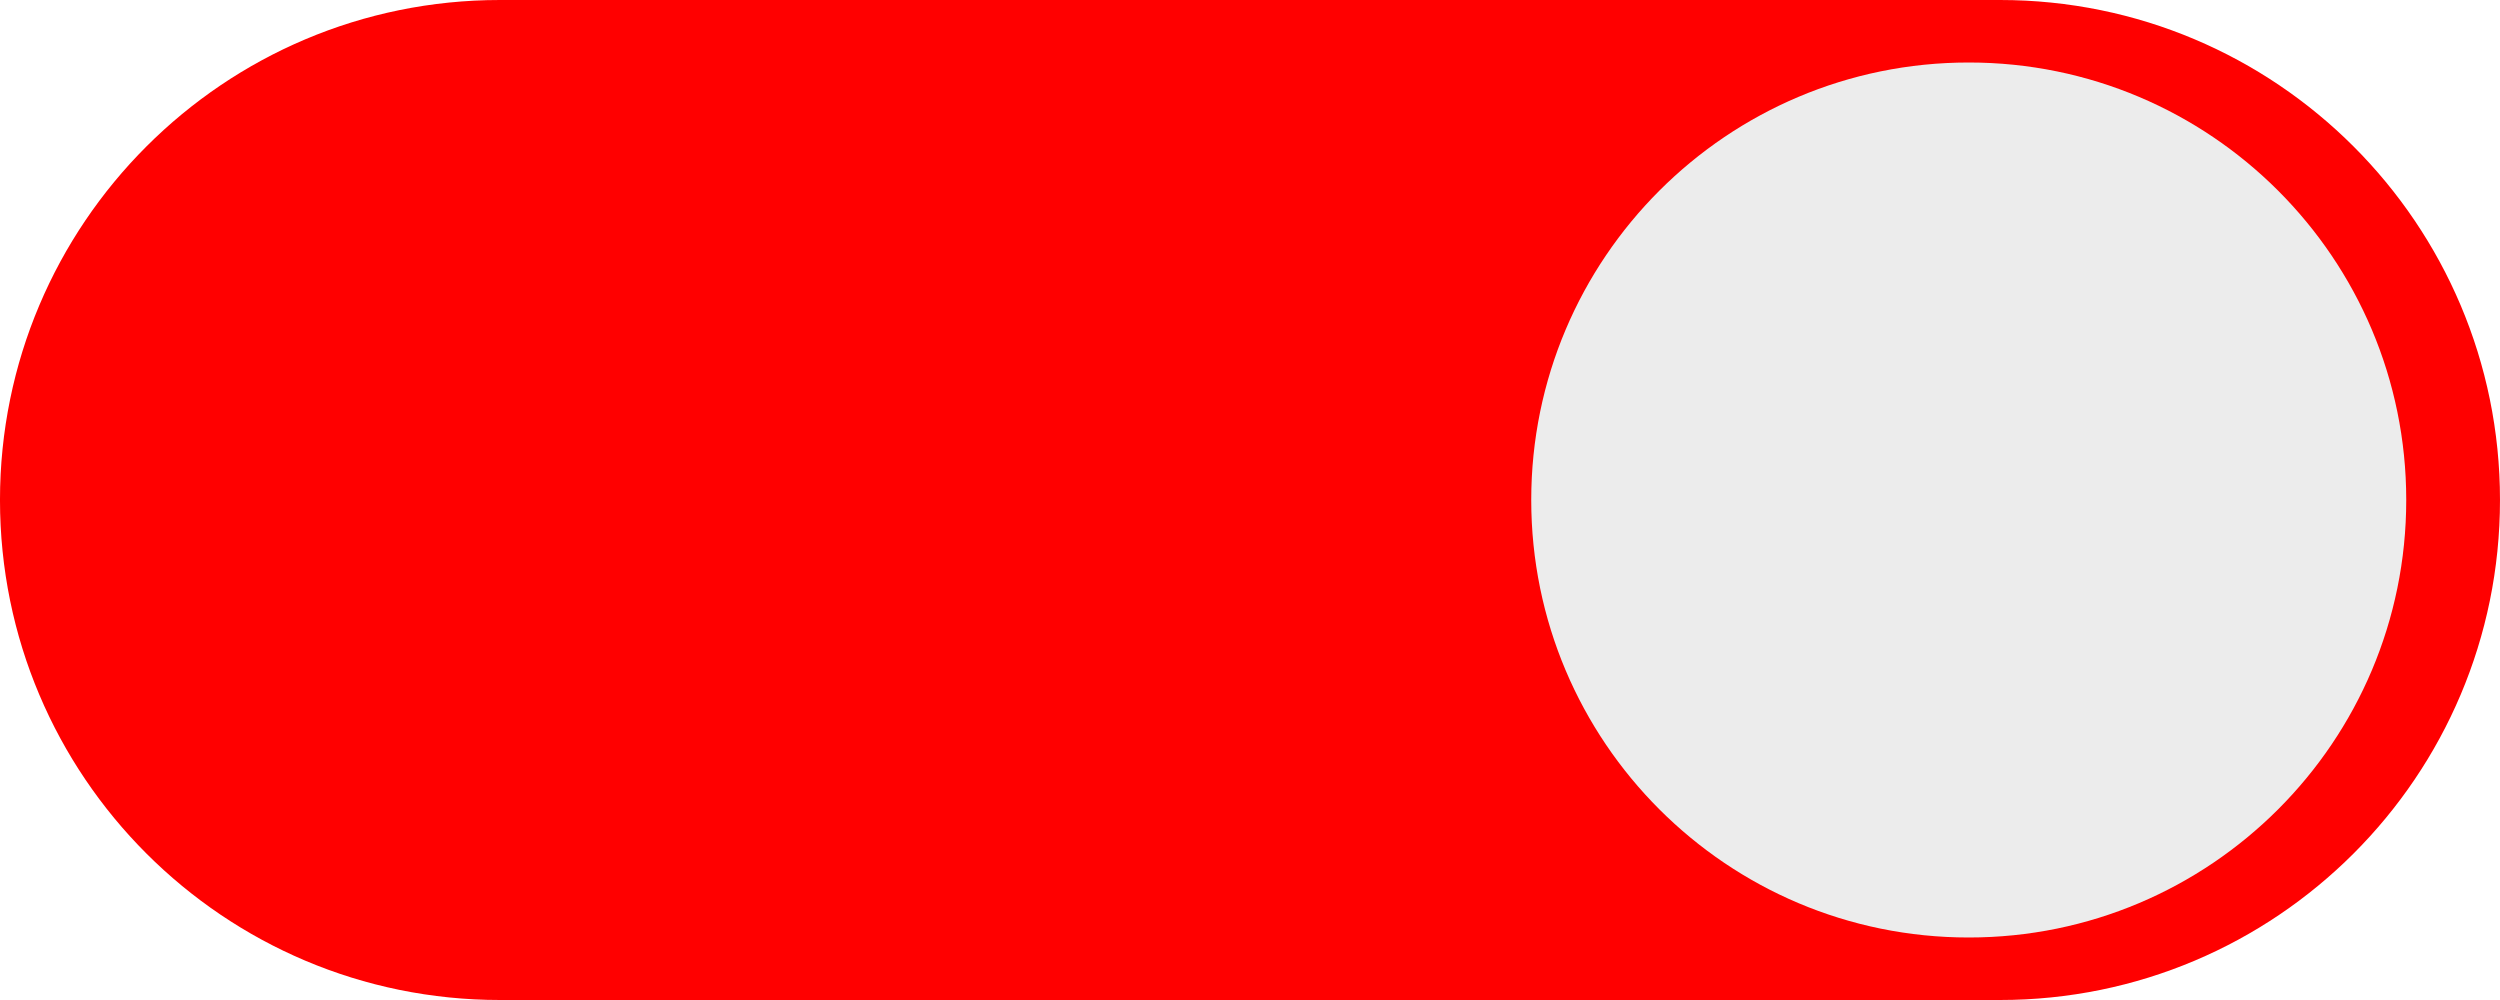
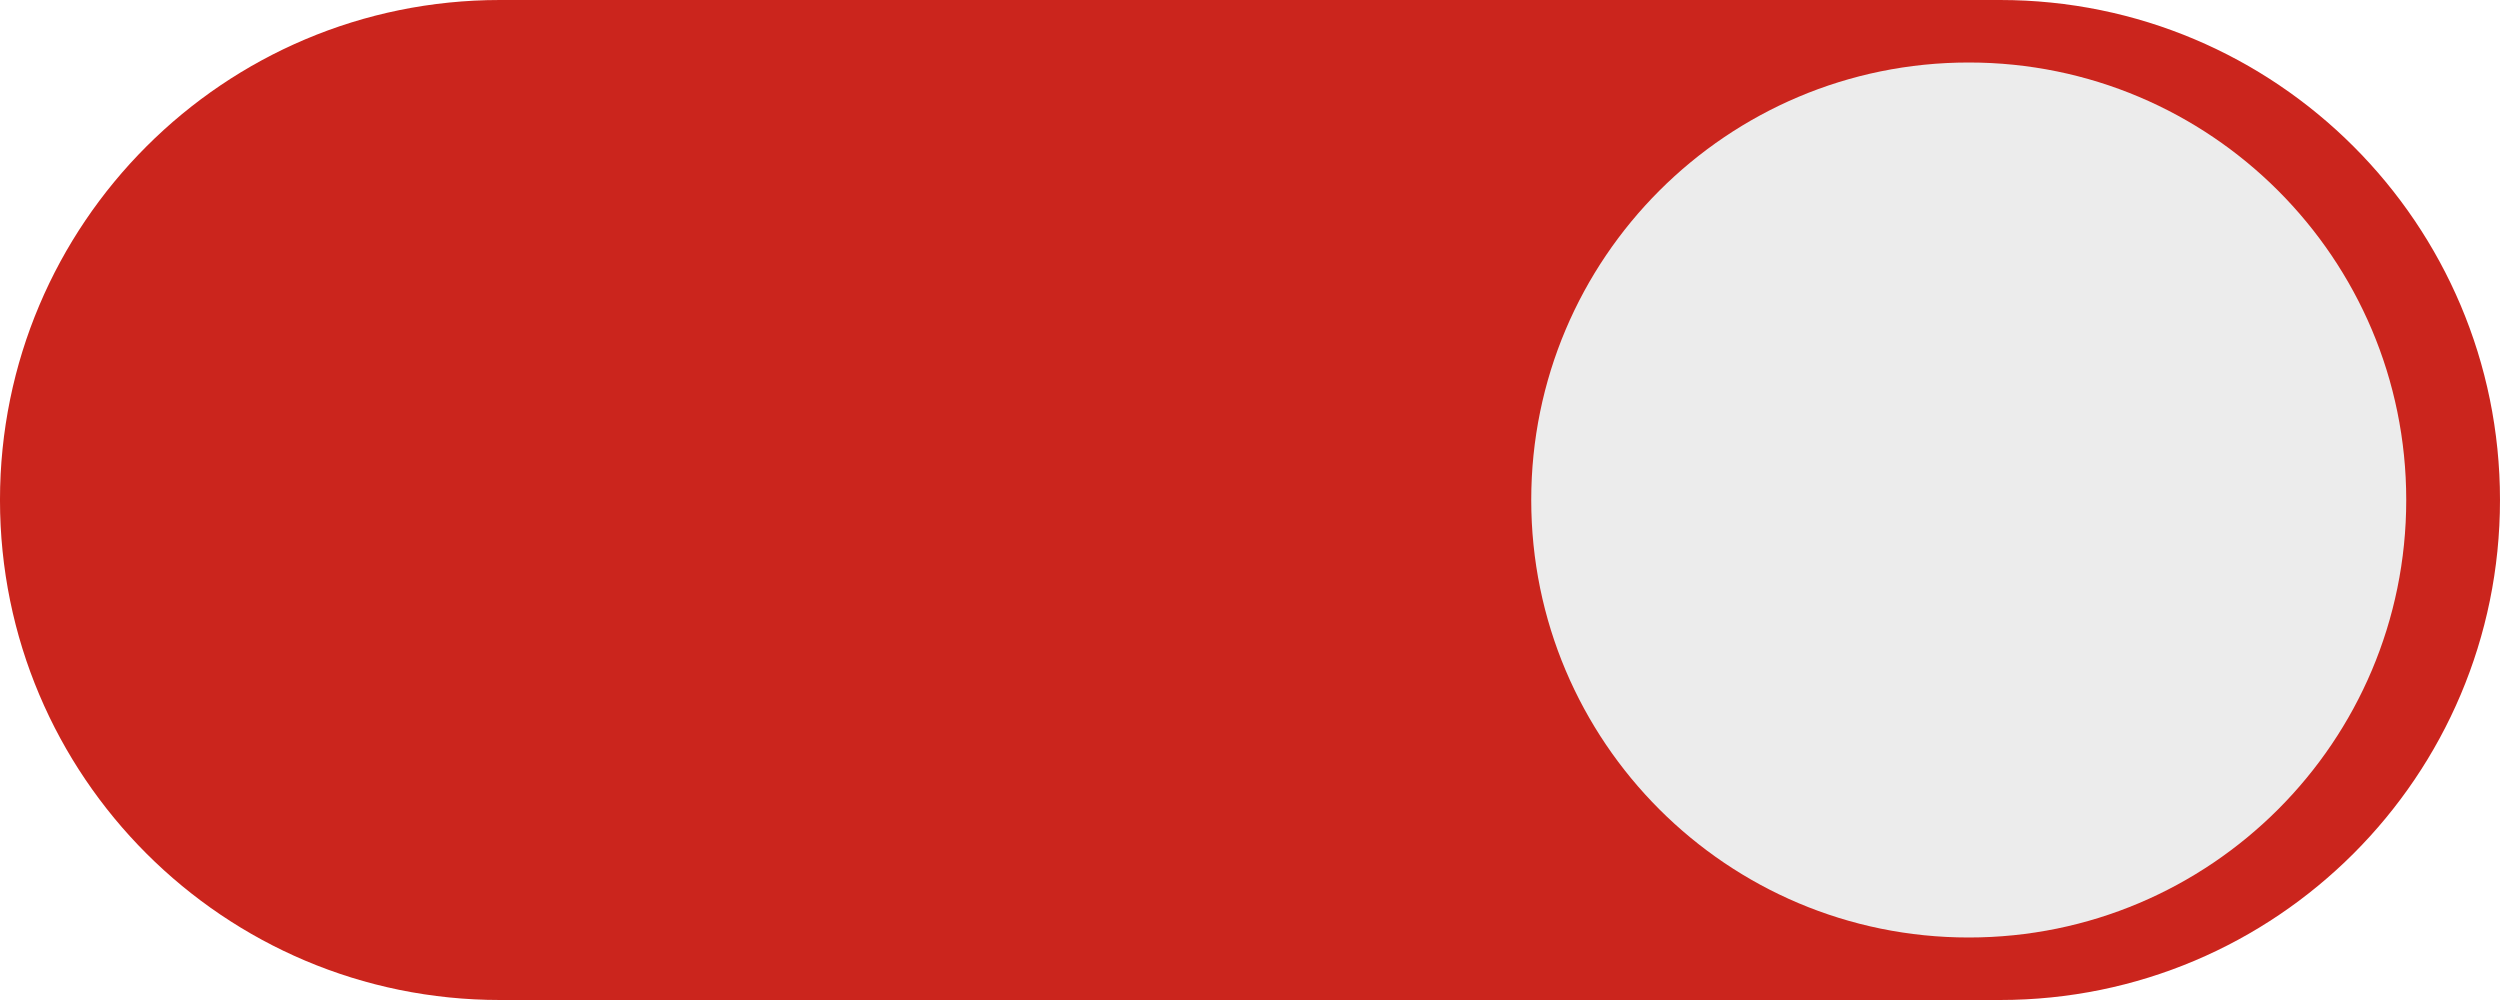
<svg xmlns="http://www.w3.org/2000/svg" width="40" height="16" viewBox="0 0 40 16" id="svg2" version="1.1">
  <defs id="defs4" />
  <g id="layer1" transform="translate(-0.1881828,-1020.067)">
-     <rect style="fill:#ff0000;fill-opacity:1;stroke:none;stroke-width:0;stroke-linejoin:round;stroke-miterlimit:4;stroke-dasharray:none;stroke-opacity:1" id="rect4250" width="40" height="16" x="0.188" y="1020.067" rx="8" />
+     <rect style="fill:#cb251d;fill-opacity:1;stroke:none;stroke-width:0;stroke-linejoin:round;stroke-miterlimit:4;stroke-dasharray:none;stroke-opacity:1" id="rect4250" width="40" height="16" x="0.188" y="1020.067" rx="8" />
    <circle style="fill:#ececec;fill-opacity:1;stroke:none;stroke-opacity:1" id="path4135" cx="31.688" cy="1028.067" r="7" />
  </g>
</svg>
